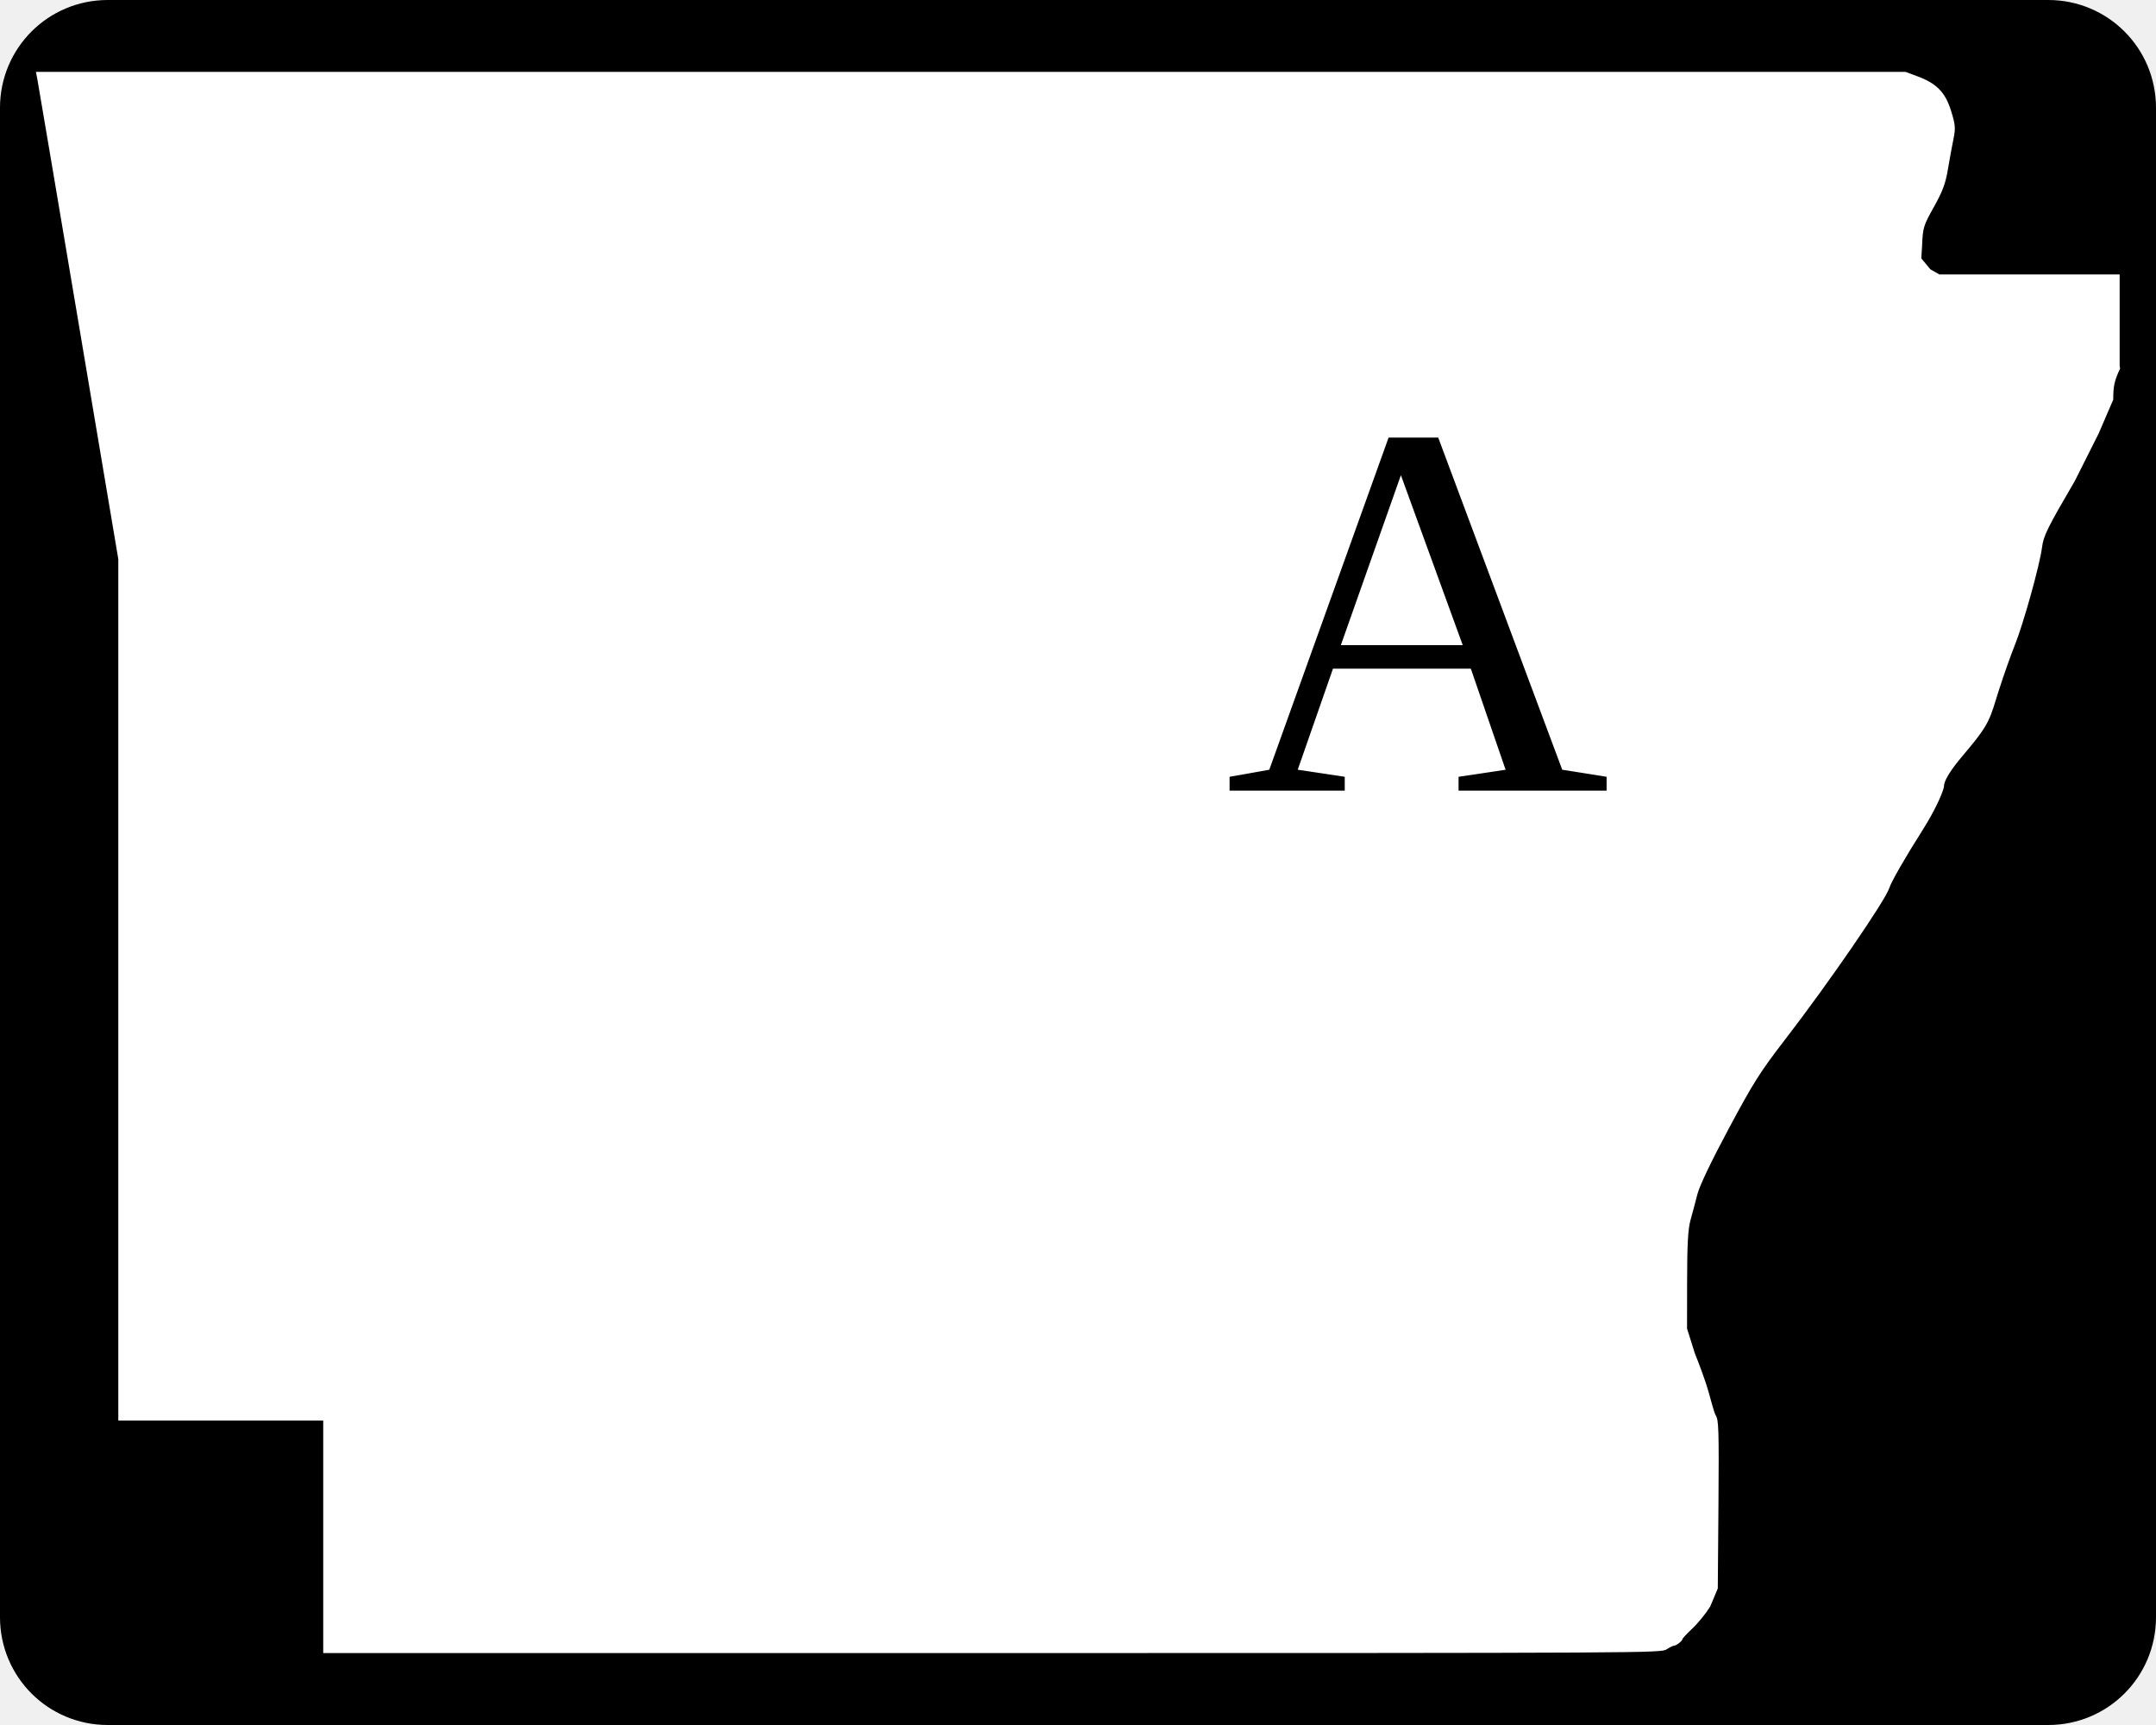
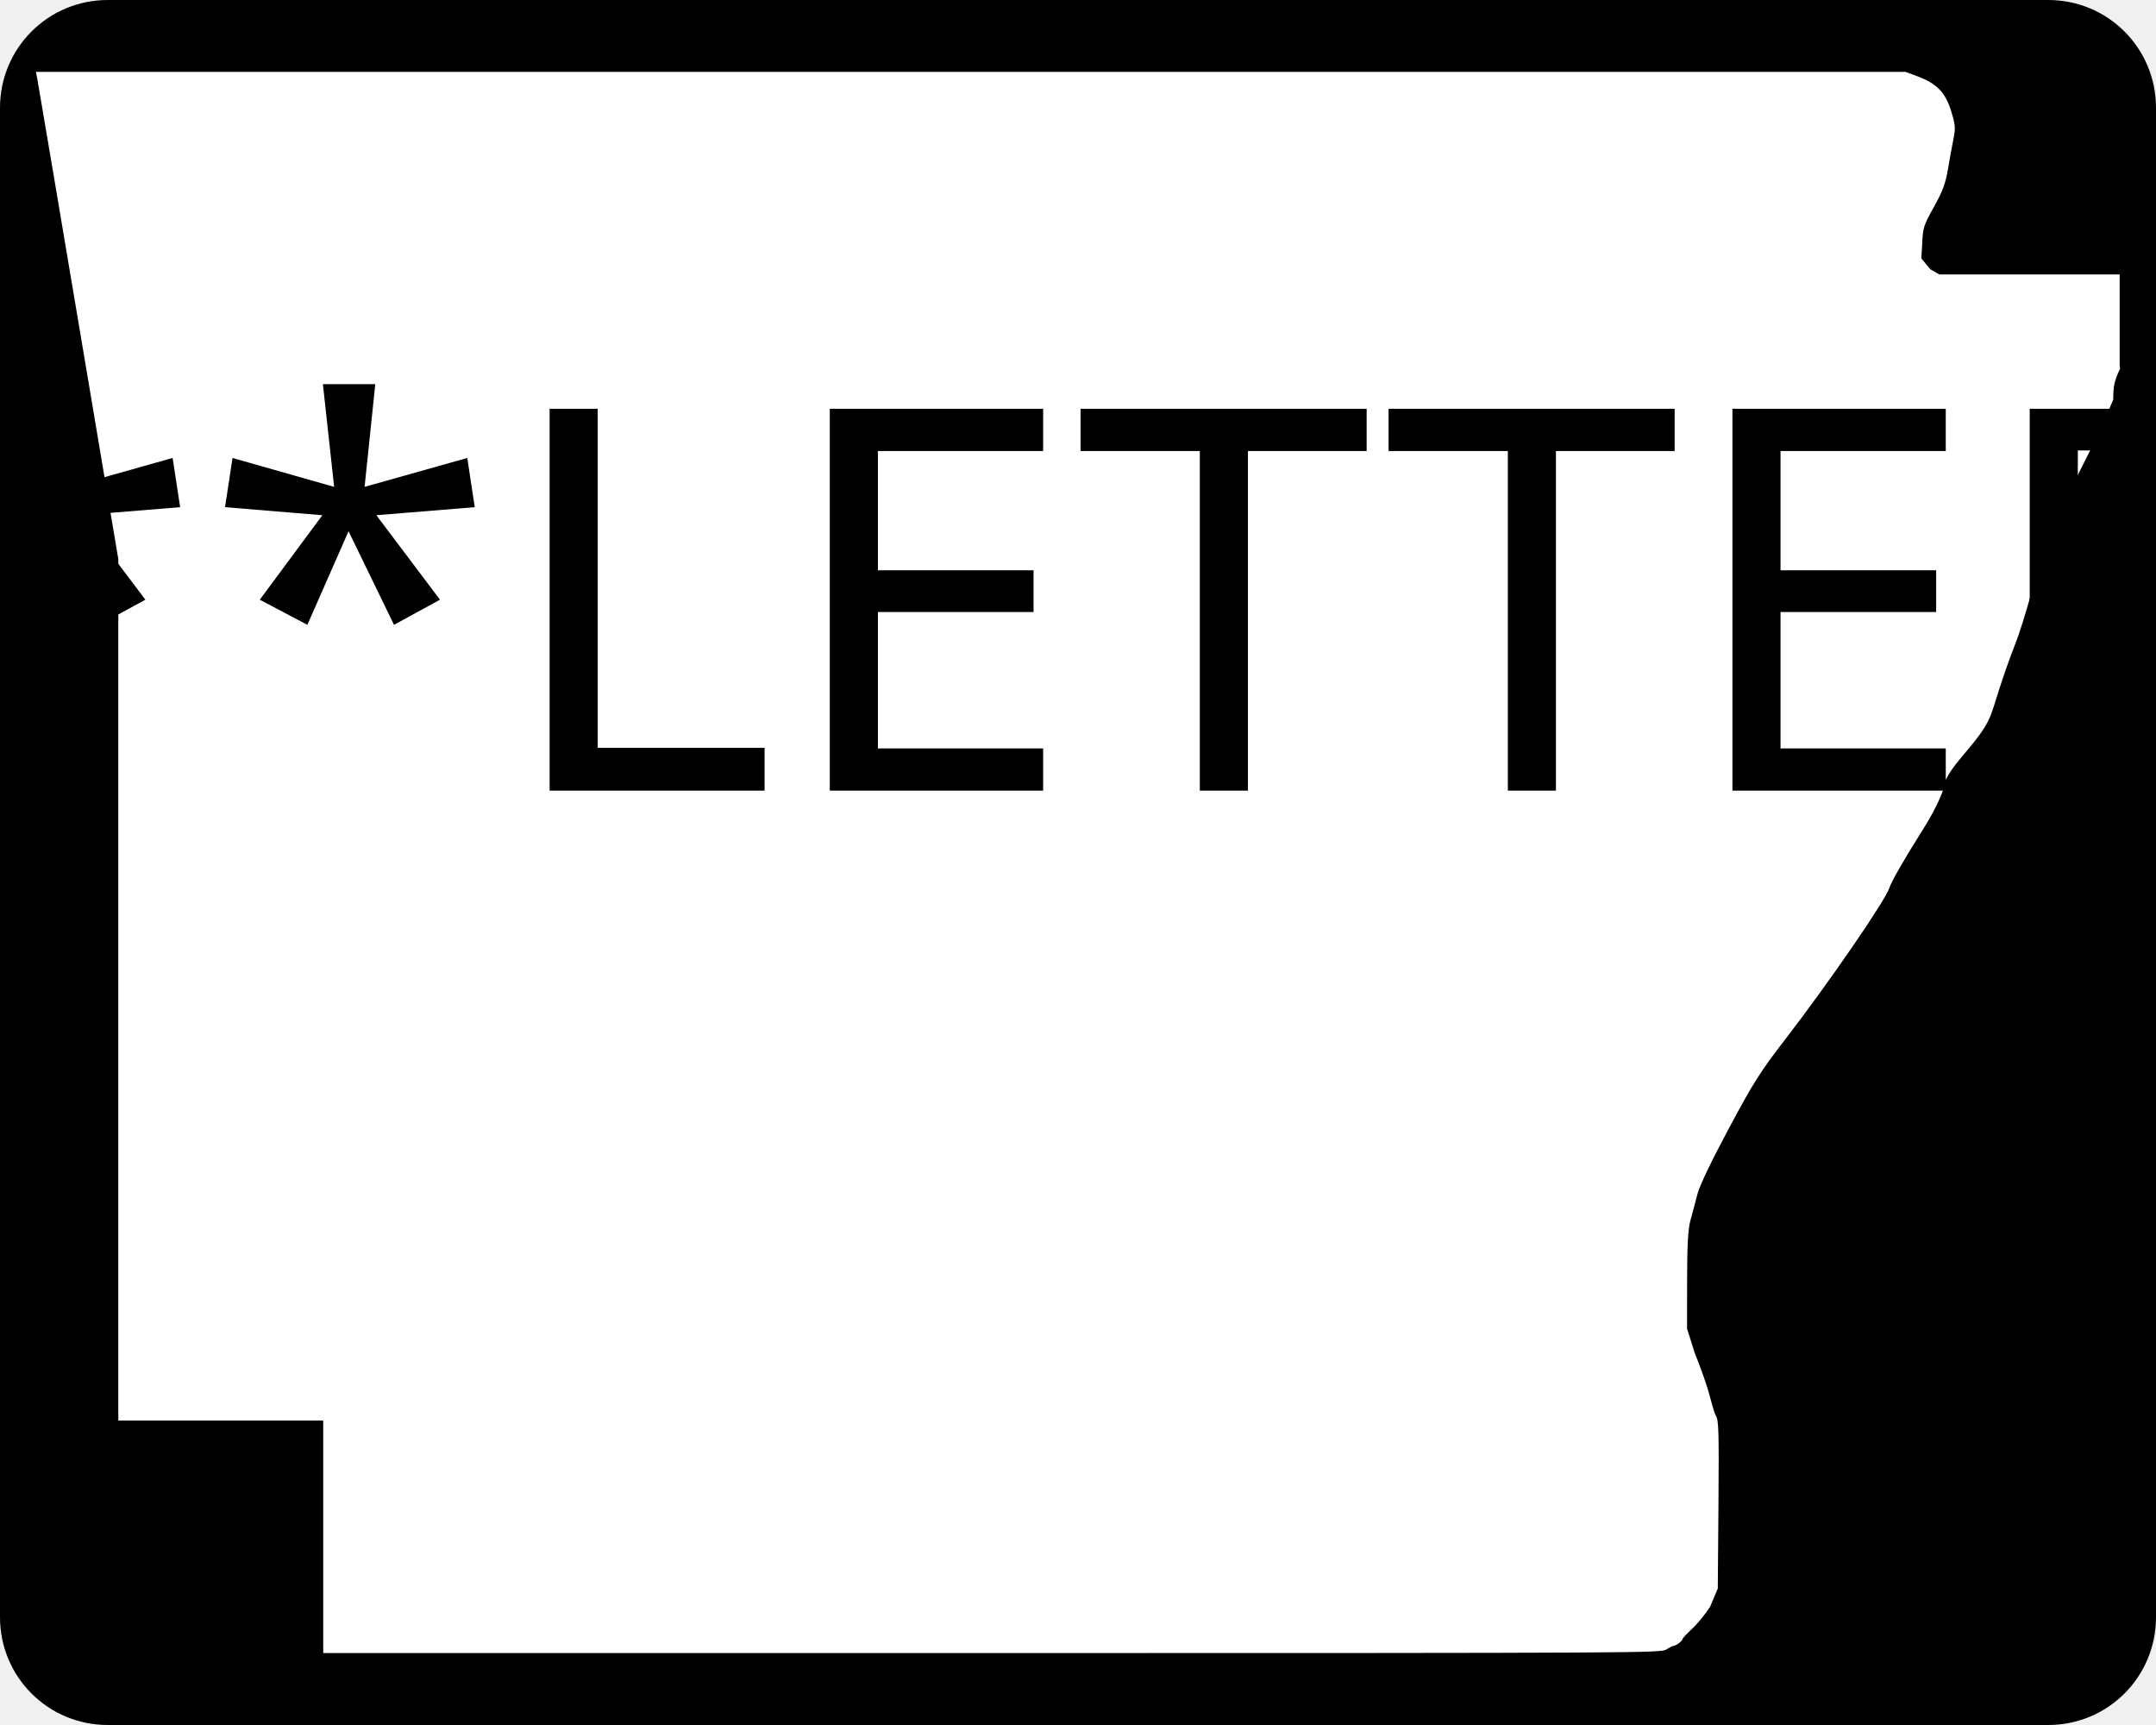
<svg xmlns="http://www.w3.org/2000/svg" id="svg2" viewBox="0 0 750 600" version="1.0">
  <g id="layer1">
    <g id="g3759">
      <path id="rect1872" style="color:#000000" d="m37.5 0h675c20.78 0 37.5 16.725 37.5 37.5v525c0 20.775-16.725 37.5-37.5 37.5h-675c-20.775 0-37.5-16.72-37.5-37.5v-525c0-20.775 16.725-37.5 37.5-37.5z" />
      <path id="path3797" fill="#fff" d="m112.44 534.55v-40.451h-35.642-35.642v-149.81-149.81l-13.856-82.3c-7.618-45.256-14.065-83.388-14.326-84.733l-0.474-2.447h325.18 325.18l4.181 1.551c6.666 2.473 9.706 5.612 11.695 12.077 1.48 4.809 1.576 5.996 0.796 9.787-0.489 2.373-1.355 7.103-1.925 10.512-0.821 4.908-1.834 7.624-4.867 13.049-3.639 6.511-3.843 7.174-4.104 13.375l-0.275 4.524 3.141 3.794 3.141 1.794h31.357 31.357v15.836 15.836l0.145 1.083c-1.989 4.254-2.376 6.014-2.376 10.789l-5.043 11.706-8.311 16.556c-9.622 16.484-10.897 19.066-11.418 23.123-0.796 6.202-6.501 26.673-9.504 34.102-1.345 3.326-3.822 10.34-5.505 15.586-3.176 9.898-2.76 11.203-12.043 22.134-2.219 2.612-7.05 8.37-7.068 11.332-0.005 0.857-2.085 6.784-7.703 15.616-5.634 8.857-10.693 17.666-11.28 19.646-1.249 4.206-21.194 33.215-36.336 52.847-8.625 11.183-10.989 14.922-19.542 30.905-6.112 11.422-10.168 19.912-10.909 22.835-0.648 2.559-1.715 6.561-2.371 8.893-0.903 3.214-1.195 8.55-1.208 22.038l-0.017 15.797 2.735 8.669c1.504 3.668 3.489 9.144 4.409 12.169 0.921 3.025 2.201 8.339 2.845 9.364 0.995 1.585 1.136 4.543 0.937 31.029l-0.234 29.165-2.633 6.272c-1.448 2.35-4.211 5.758-6.138 7.573-1.928 1.815-3.505 3.494-3.505 3.731 0 0.604-2.129 2.292-2.913 2.309-0.358 0.008-1.542 0.589-2.631 1.29-1.955 1.26-4.961 1.276-234.64 1.29h-232.66v-40.451z" />
    </g>
-     <text id="text2987" style="word-spacing:0px;letter-spacing:0px;text-anchor:end;text-align:end" xml:space="preserve" font-size="447.76px" line-height="100%" y="450" x="569.499" font-family="Roadgeek 2005 Series C" fill="#000000">
-       <tspan id="tspan2989" y="450" x="569.499" font-family="Roadgeek 2005 Series B" fill="#000000">000</tspan>
+     <text id="text2987" style="word-spacing:0px;letter-spacing:0px;text-anchor:end;text-align:end" xml:space="preserve" font-size="447.76px" line-height="100%" y="450" x="569.499" font-family="'Roadgeek 2014 Series C'" fill="#000000">
+       <tspan id="tspan2989" y="450" x="569.499" font-family="'Roadgeek 2014 Series B'" fill="#000000">***NUMBER***</tspan>
    </text>
-     <text id="text3763" style="word-spacing:0px;letter-spacing:0px;text-anchor:middle;text-align:center" xml:space="preserve" font-size="186.01px" line-height="100%" y="275" x="609.34" font-family="Roadgeek 2005 Series C" fill="#000000">
-       <tspan id="tspan3765" y="275" x="609.34">A</tspan>
+     <text id="text3763" style="word-spacing:0px;letter-spacing:0px;text-anchor:middle;text-align:center" xml:space="preserve" font-size="186.01px" line-height="100%" y="275" x="609.34" font-family="'Roadgeek 2014 Series C'" fill="#000000">
+       <tspan id="tspan3765" y="275" x="609.34">***LETTER***</tspan>
    </text>
  </g>
</svg>
